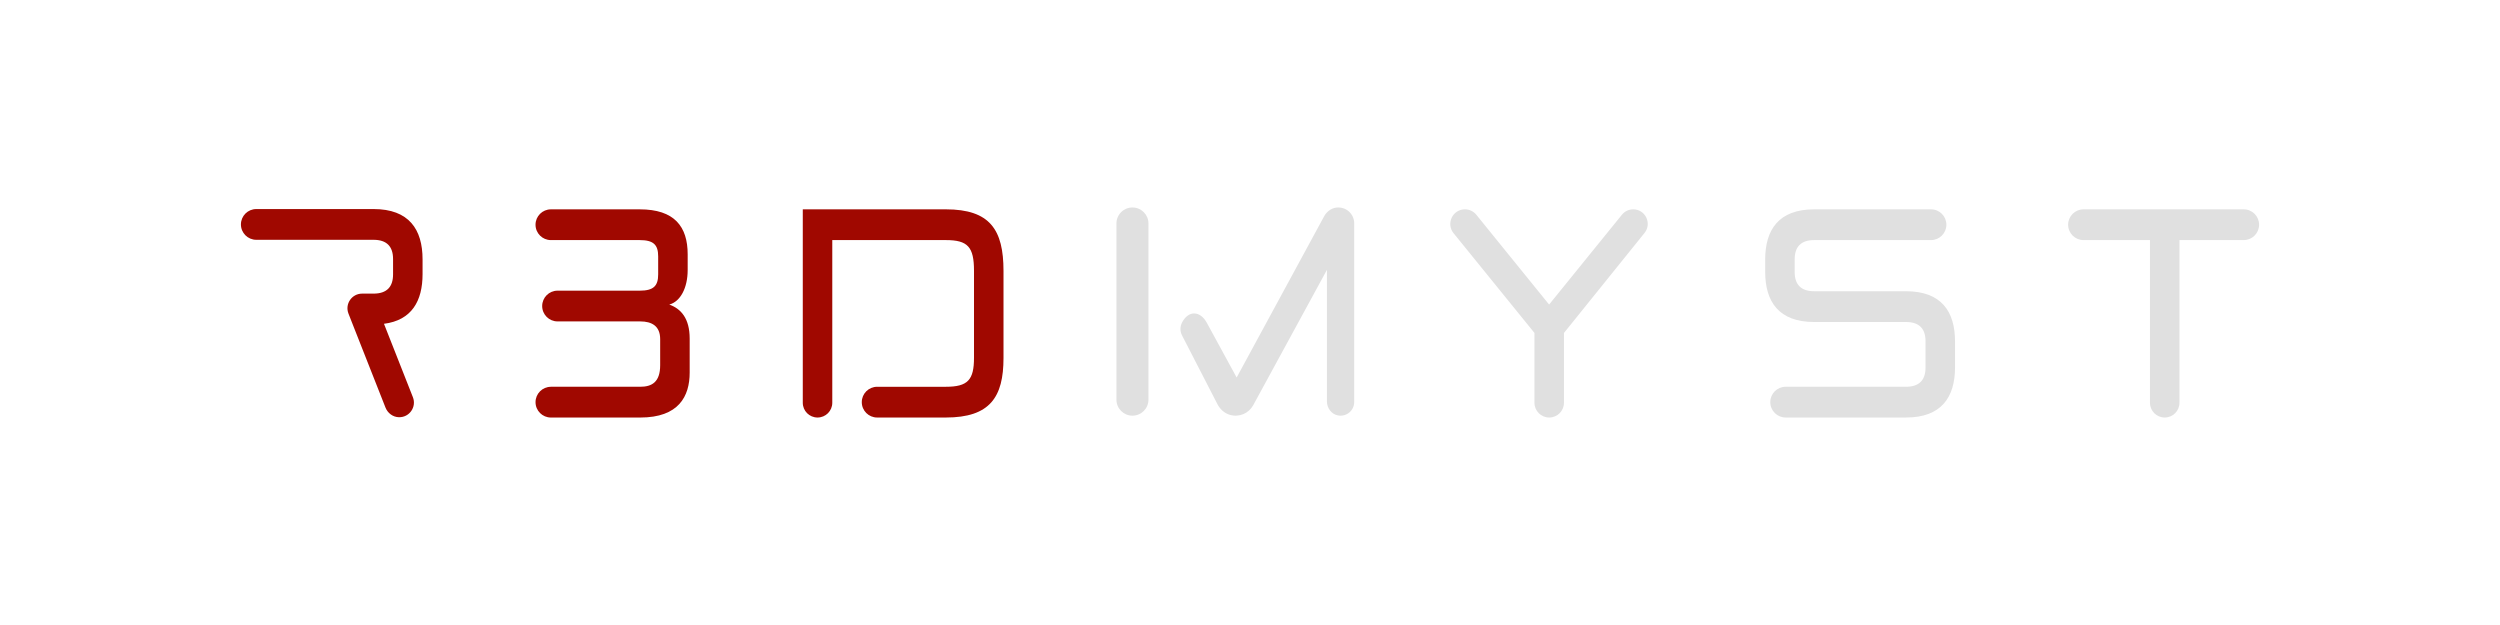
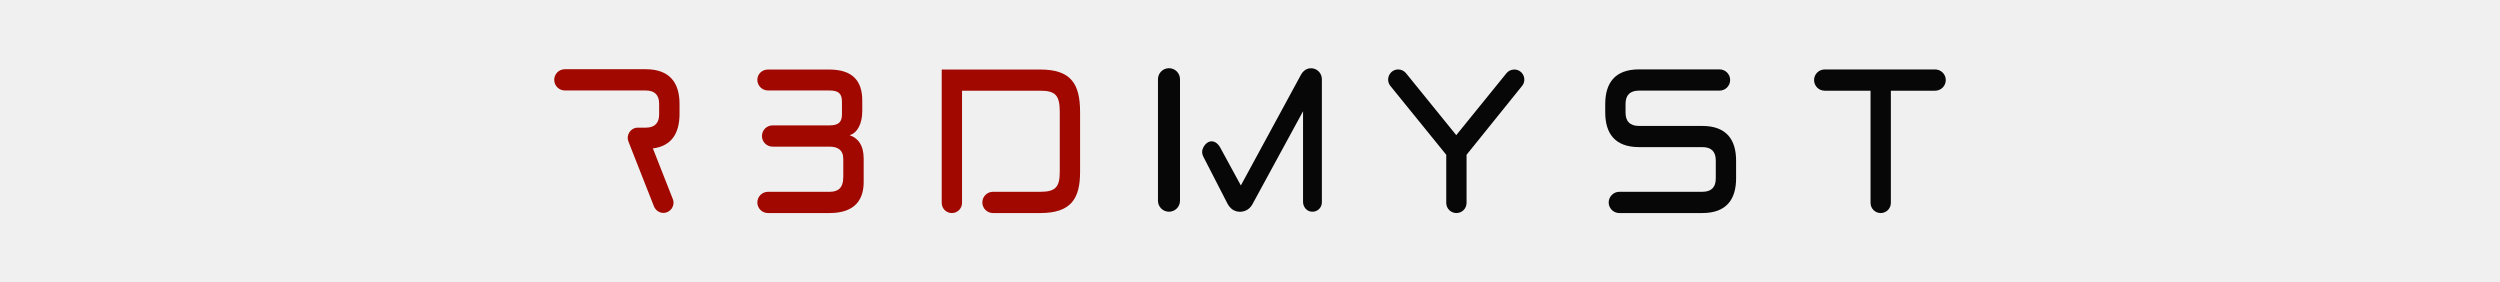
- <svg xmlns="http://www.w3.org/2000/svg" id="Layer_1" data-name="Layer 1" viewBox="0 0 3200 800">
-   <defs>
-     <style>
-       .cls-1 {
-         fill: #fff;
-       }
- 
-       .cls-2 {
-         fill: #a00800;
-       }
- 
-       .cls-3 {
-         fill: #e0e0e0;
-       }
-     </style>
-   </defs>
-   <rect class="cls-1" width="3200" height="800" />
+ <svg xmlns="http://www.w3.org/2000/svg" version="1.1" id="Layer_1" x="0px" y="0px" viewBox="0 0 3200 360" style="enable-background:new 0 0 3200 360;" xml:space="preserve">
+   <style type="text/css">
+ 	.st0{fill:#A00800;}
+ 	.st1{fill:#070707;}
+ </style>
  <g>
-     <path class="cls-2" d="M491.48,414.44l37.03,93.98c4.92,12.48-4.48,26-18.01,25.62-7.62-.21-14.28-5.25-17.08-12.35l-41.97-106.5-5.4-13.76c-4.83-12.3,4.24-25.6,17.46-25.6h14.63c17.04,0,24.98-8.71,24.98-24.6v-19.68c0-15.9-7.95-24.6-24.98-24.6h-150.08c-10.87,0-19.68-8.81-19.68-19.68s8.81-19.68,19.68-19.68h150.08c45.42,0,62.74,26.12,62.74,64.35v18.93c0,34.45-13.91,59.05-49.4,63.59Z" />
-     <path class="cls-2" d="M705.16,495.06h114.31c15.05,0,25.55-6.06,25.55-27.63v-33.31c0-16.66-10.5-22.71-25.55-22.71h-105.8c-10.87,0-19.68-8.81-19.68-19.68s8.81-19.68,19.68-19.68h105.23c17.6,0,23.56-6.06,23.56-20.82v-23.09c0-14.76-5.96-20.82-23.56-20.82h-113.75c-10.87,0-19.68-8.81-19.68-19.68s8.81-19.68,19.68-19.68h113.75c44.29,0,61.32,21.95,61.32,57.54v20.06c0,23.09-9.37,40.5-23.56,44.29,15.05,5.3,26.12,17.79,26.12,43.53v43.53c0,30.28-13.91,57.54-63.31,57.54h-114.31c-10.87,0-19.68-8.81-19.68-19.68s8.81-19.68,19.68-19.68Z" />
-     <path class="cls-2" d="M1284.48,346.68v111.67c0,49.96-17.32,76.08-73.81,76.08h-87.91c-10.87,0-19.68-8.81-19.68-19.68s8.81-19.68,19.68-19.68h87.91c28.1,0,36.05-8.71,36.05-37.1v-111.29c0-30.66-7.95-39.37-36.05-39.37h-145.35v208.24c0,10.43-8.45,18.88-18.88,18.88s-18.88-8.45-18.88-18.88v-247.6h183.11c56.5,0,73.81,26.12,73.81,78.73Z" />
-     <path class="cls-3" d="M1470.02,286.06v225.51c0,11.32-9.17,20.49-20.49,20.49s-20.49-9.17-20.49-20.49v-225.51c0-11.31,9.17-20.49,20.49-20.49s20.49,9.17,20.49,20.49Zm263.36-.2v228.73c0,10.71-9.64,19.17-20.72,17.17-8.42-1.52-14.2-9.45-14.2-18.01v-168.31l-94.33,173.2c-5.63,10.33-17.74,15.79-29.71,12.41-7.07-1.99-12.78-7.24-16.14-13.77l-45.31-88.03c-2.59-5.03-2.7-11.16,.1-16.53,8.21-15.71,23.17-15.12,31.65,.44l38.19,70.05,111.94-206.29c3.19-5.87,8.83-10.29,15.46-11.17,12.45-1.65,23.07,7.98,23.07,20.1Z" />
-     <path class="cls-3" d="M1964.11,426.17l-103.55-127.68c-9.93-12.25-1.21-30.55,14.56-30.55,5.65,0,11,2.55,14.56,6.94l93.17,114.95,93.22-115c3.53-4.35,8.83-6.88,14.44-6.88,15.61,0,24.27,18.08,14.47,30.24l-103.11,127.98v89.38c0,10.43-8.45,18.88-18.88,18.88s-18.88-8.45-18.88-18.88v-89.38Z" />
-     <path class="cls-3" d="M2285.64,495.06h154.06c17.03,0,24.98-8.71,24.98-24.6v-33.69c0-15.9-7.95-24.6-24.98-24.6h-117.53c-45.42,0-62.74-26.12-62.74-64.35v-15.52c0-38.23,17.32-64.35,62.74-64.35h149.52c10.87,0,19.68,8.81,19.68,19.68s-8.81,19.68-19.68,19.68h-149.52c-17.03,0-24.98,8.71-24.98,24.6v16.28c0,15.9,7.95,24.6,24.98,24.6h117.53c45.42,0,62.74,26.12,62.74,64.35v32.93c0,38.23-17.32,64.35-62.74,64.35h-154.06c-10.87,0-19.68-8.81-19.68-19.68s8.81-19.68,19.68-19.68Z" />
-     <path class="cls-3" d="M2751.96,307.31h-85.07c-10.87,0-19.68-8.81-19.68-19.68s8.81-19.68,19.68-19.68h205.07c10.87,0,19.68,8.81,19.68,19.68s-8.81,19.68-19.68,19.68h-82.24v208.24c0,10.43-8.45,18.88-18.88,18.88s-18.88-8.45-18.88-18.88v-208.24Z" />
+     <path class="st0" d="M835.7,190l25.5,64.8c3.4,8.6-3.1,17.9-12.4,17.7c-5.3-0.1-9.8-3.6-11.8-8.5l-28.9-73.4l-3.7-9.5   c-3.3-8.5,2.9-17.7,12-17.7h10.1c11.7,0,17.2-6,17.2-17v-13.6c0-11-5.5-17-17.2-17H723c-7.5,0-13.6-6.1-13.6-13.6   s6.1-13.6,13.6-13.6h103.5c31.3,0,43.3,18,43.3,44.4v13.1C869.7,169.9,860.2,186.8,835.7,190L835.7,190z" />
+     <path class="st0" d="M983,245.5h78.8c10.4,0,17.6-4.2,17.6-19.1v-23c0-11.5-7.2-15.7-17.6-15.7h-72.9c-7.5,0-13.6-6.1-13.6-13.6   c0-7.5,6.1-13.6,13.6-13.6h72.6c12.1,0,16.2-4.2,16.2-14.4v-15.9c0-10.2-4.1-14.4-16.2-14.4H983c-7.5,0-13.6-6.1-13.6-13.6   S975.5,89,983,89h78.4c30.5,0,42.3,15.1,42.3,39.7v13.8c0,15.9-6.5,27.9-16.2,30.5c10.4,3.7,18,12.3,18,30v30   c0,20.9-9.6,39.7-43.7,39.7H983c-7.5,0-13.6-6.1-13.6-13.6C969.4,251.6,975.5,245.6,983,245.5L983,245.5z" />
+     <path class="st0" d="M1382.5,143.2v77c0,34.4-11.9,52.5-50.9,52.5h-60.6c-7.5,0-13.6-6.1-13.6-13.6c0-7.5,6.1-13.6,13.6-13.6h60.6   c19.4,0,24.9-6,24.9-25.6v-76.7c0-21.1-5.5-27.1-24.9-27.1h-100.2v143.6c0,7.2-5.8,13-13,13c-7.2,0-13-5.8-13-13V89h126.3   C1370.5,89,1382.5,107,1382.5,143.2z" />
+     <path class="st1" d="M1510.4,101.4v155.5c0,7.8-6.3,14.1-14.1,14.1s-14.1-6.3-14.1-14.1V101.4c0-7.8,6.3-14.1,14.1-14.1   S1510.4,93.6,1510.4,101.4z M1692,101.3V259c0,7.4-6.6,13.2-14.3,11.8c-5.8-1-9.8-6.5-9.8-12.4v-116l-65,119.4   c-3.9,7.1-12.2,10.9-20.5,8.6c-4.9-1.4-8.8-5-11.1-9.5l-31.2-60.7c-1.8-3.5-1.9-7.7,0.1-11.4c5.7-10.8,16-10.4,21.8,0.3l26.3,48.3   l77.2-142.2c2.2-4,6.1-7.1,10.7-7.7C1684.6,86.3,1692,92.9,1692,101.3L1692,101.3z" />
+     <path class="st1" d="M1851.1,198l-71.4-88c-6.8-8.4-0.8-21.1,10-21.1c3.9,0,7.6,1.8,10,4.8L1864,173l64.3-79.3   c2.4-3,6.1-4.7,10-4.7c10.8,0,16.7,12.5,10,20.9l-71.1,88.2v61.6c0,7.2-5.8,13-13,13c-7.2,0-13-5.8-13-13V198L1851.1,198z" />
+     <path class="st1" d="M2072.8,245.5H2179c11.7,0,17.2-6,17.2-17v-23.2c0-11-5.5-17-17.2-17h-81c-31.3,0-43.3-18-43.3-44.4v-10.7   c0-26.4,11.9-44.4,43.3-44.4H2201c7.5,0,13.6,6.1,13.6,13.6s-6.1,13.6-13.6,13.6h-103.1c-11.7,0-17.2,6-17.2,17v11.2   c0,11,5.5,17,17.2,17h81c31.3,0,43.3,18,43.3,44.4v22.7c0,26.4-11.9,44.4-43.3,44.4h-106.2c-7.5,0-13.6-6.1-13.6-13.6   C2059.2,251.6,2065.3,245.5,2072.8,245.5z" />
+     <path class="st1" d="M2394.3,116.1h-58.7c-7.5,0-13.6-6.1-13.6-13.6c0-7.5,6.1-13.6,13.6-13.6H2477c7.5,0,13.6,6.1,13.6,13.6   c0,7.5-6.1,13.6-13.6,13.6h-56.7v143.6c0,7.2-5.8,13-13,13s-13-5.8-13-13V116.1L2394.3,116.1z" />
  </g>
</svg>
